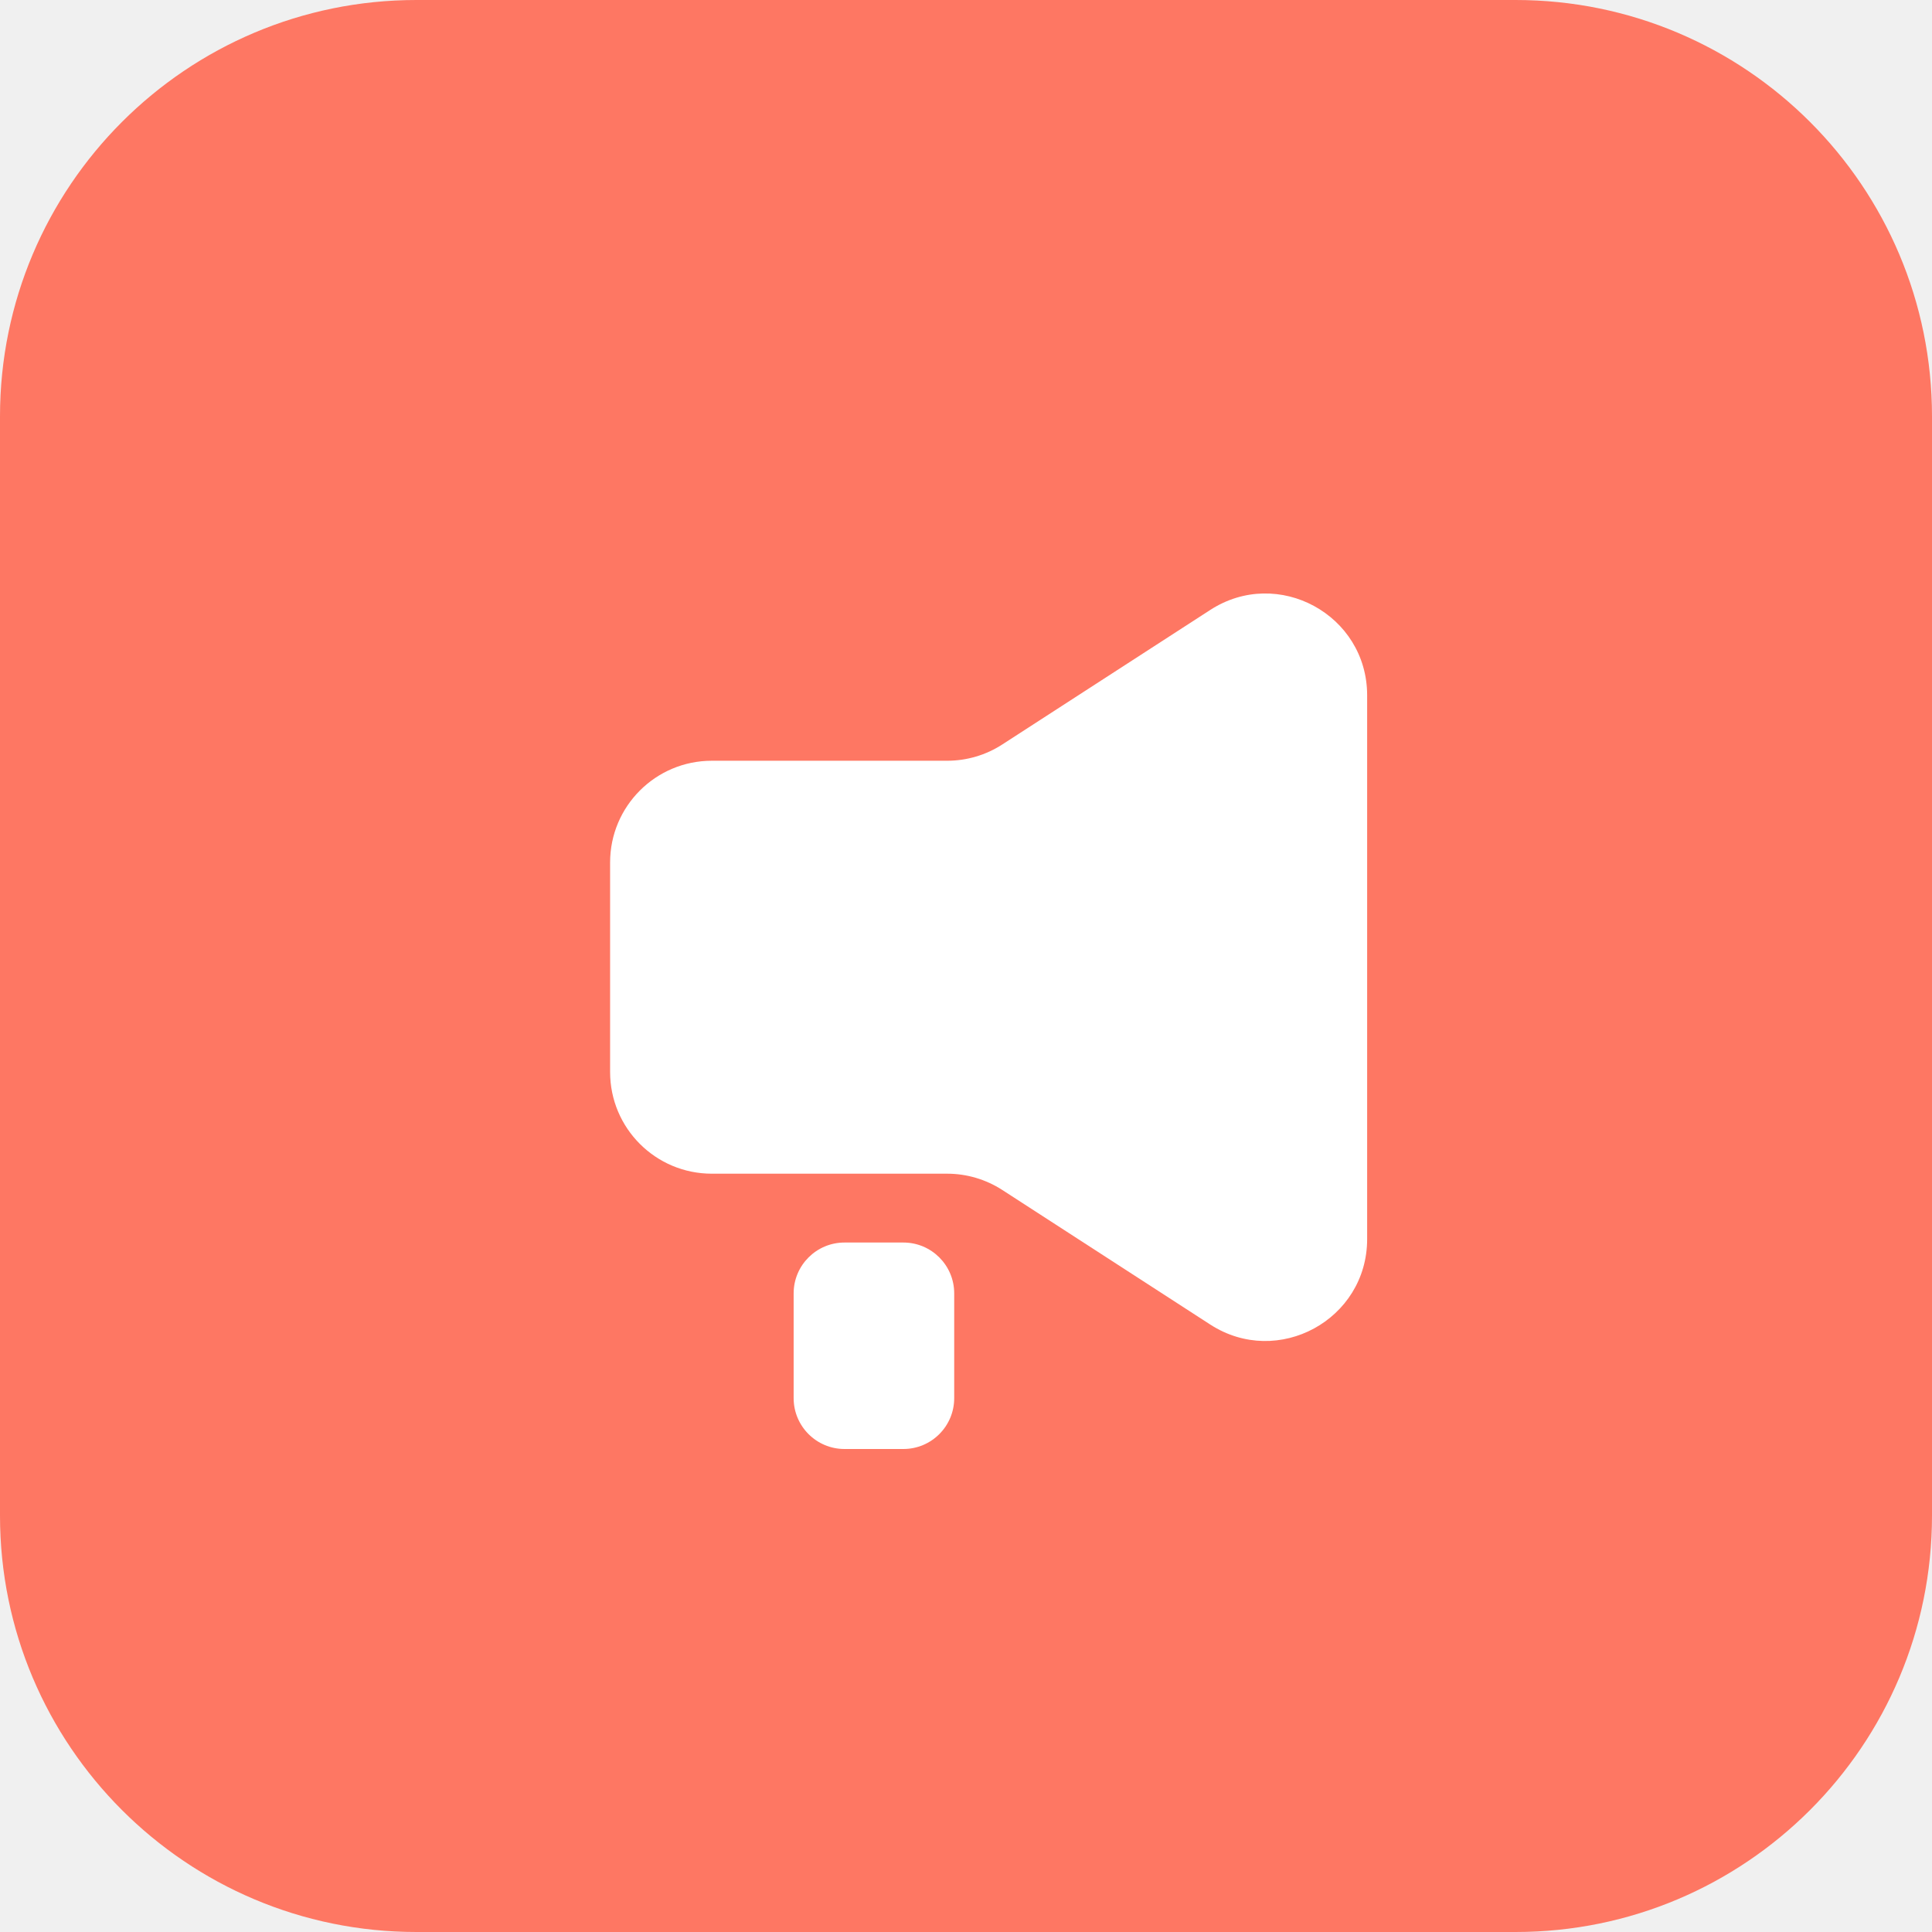
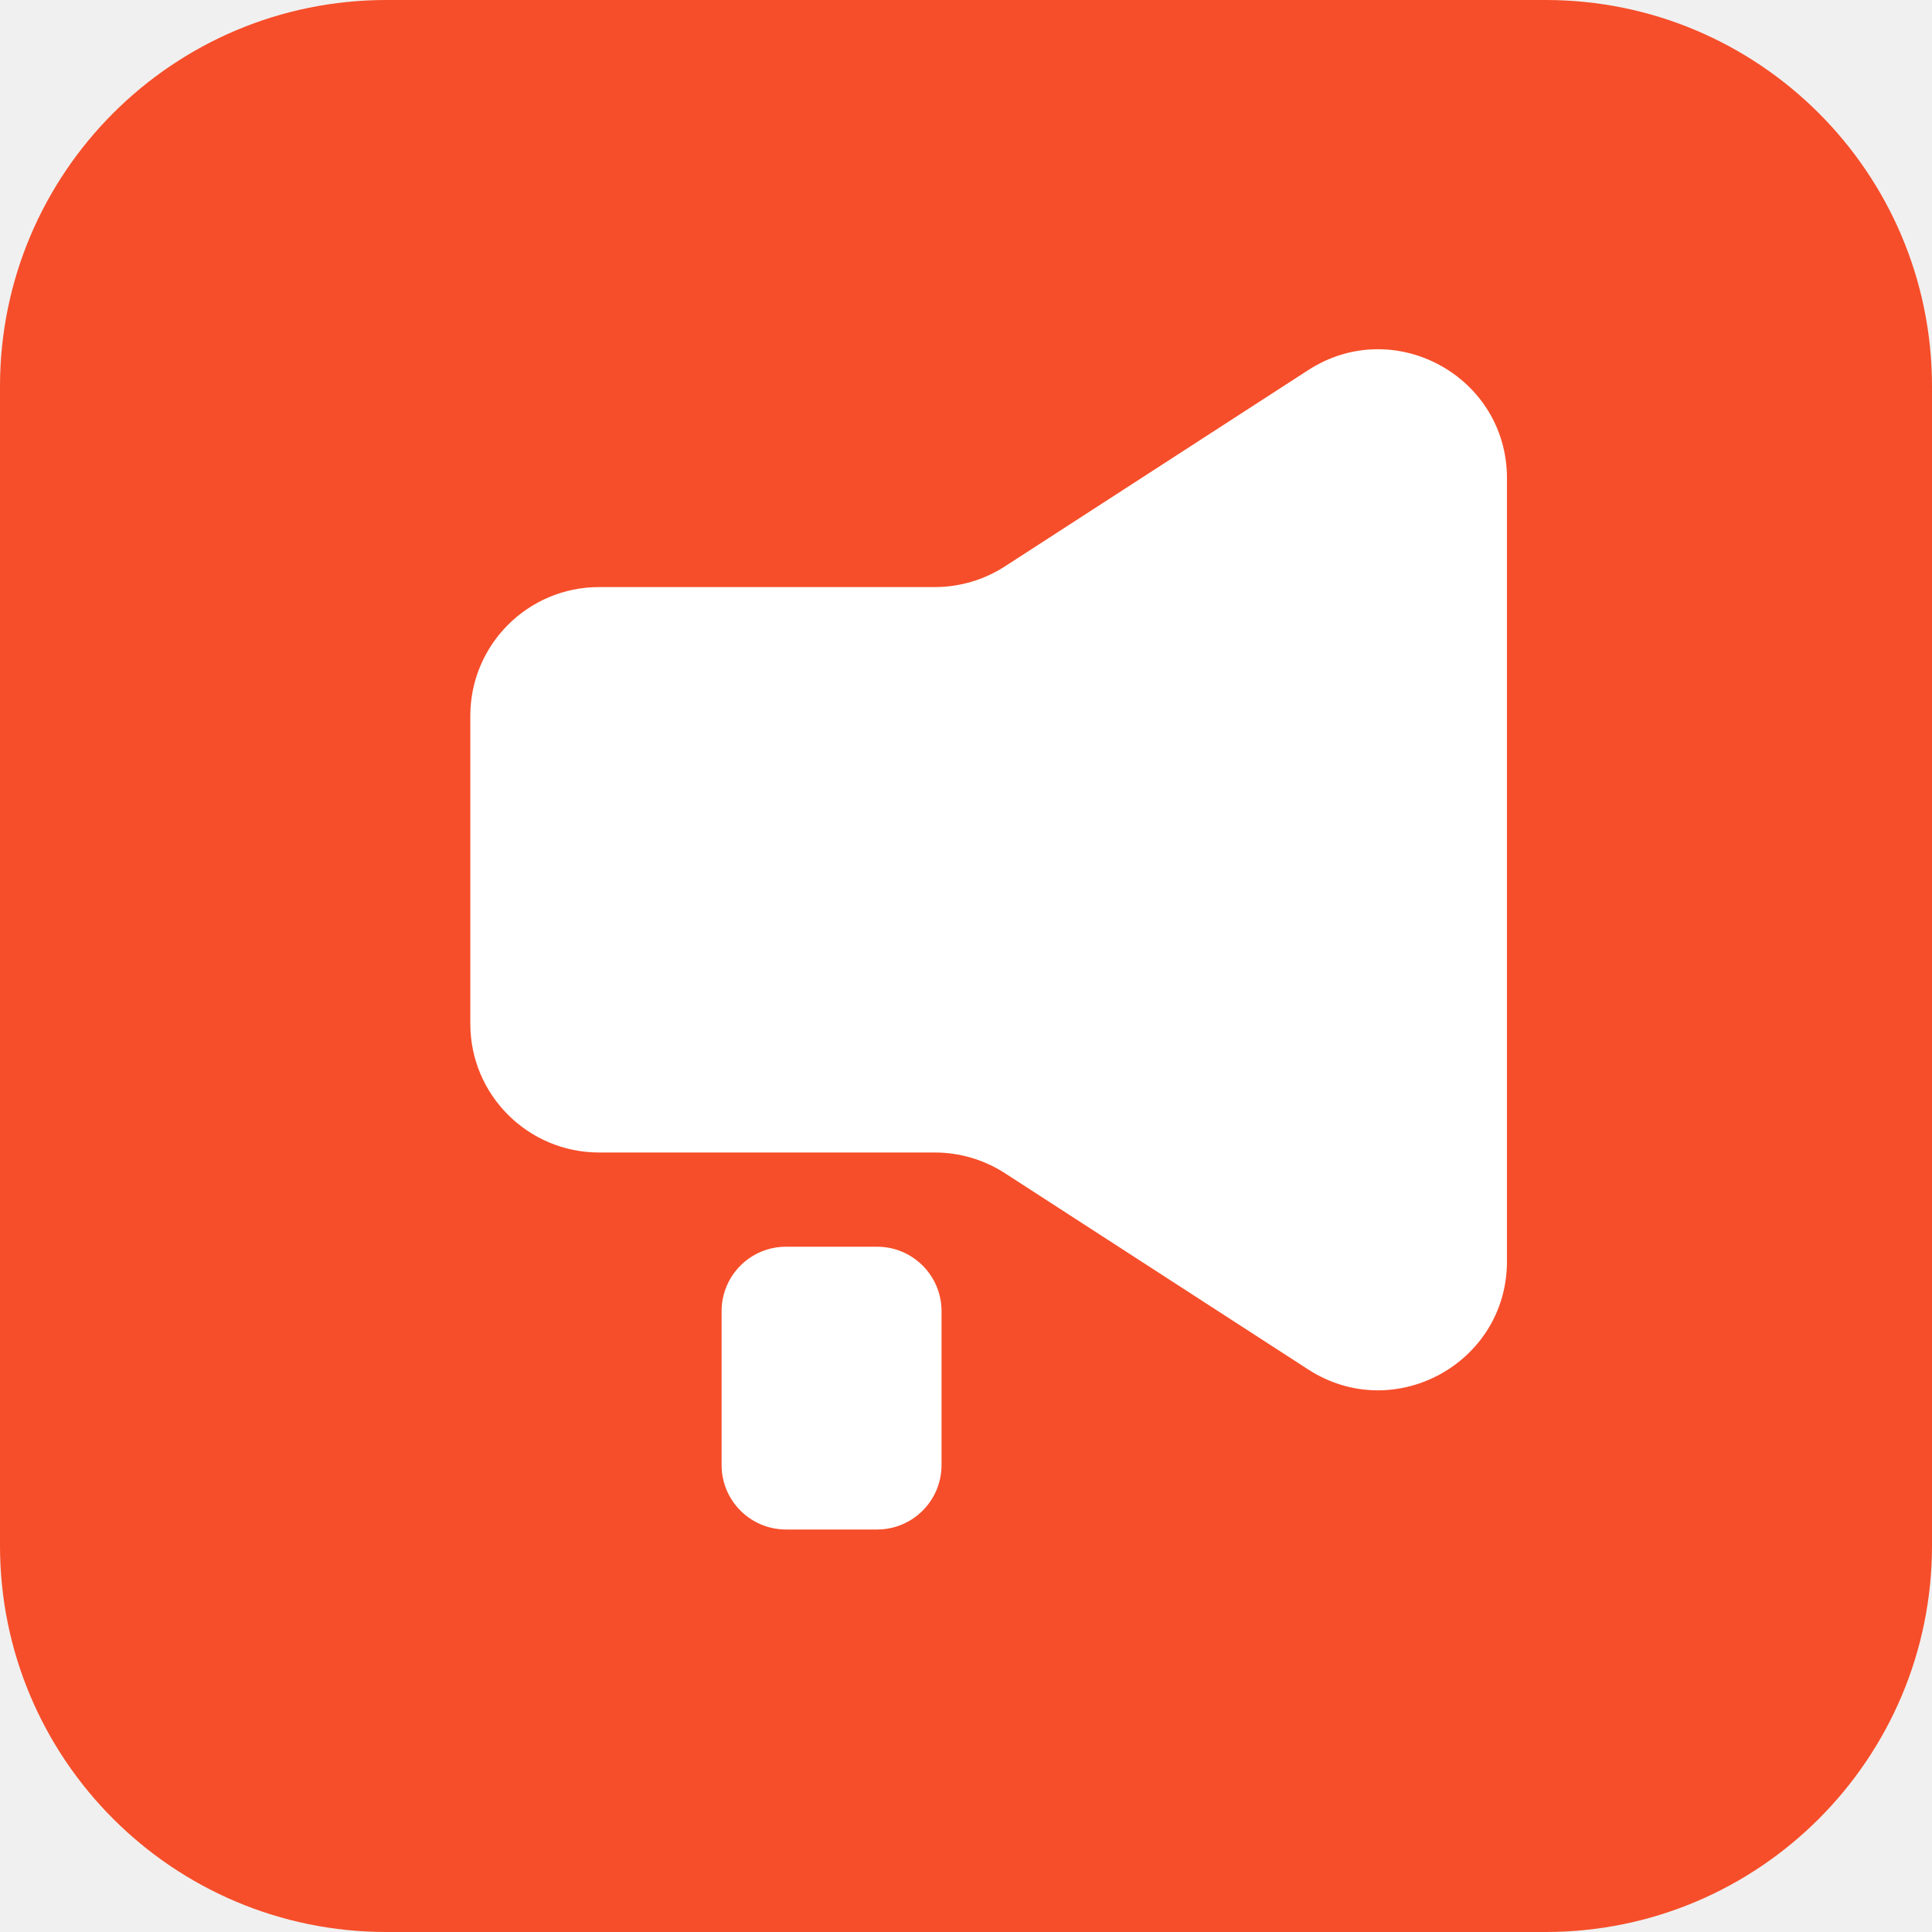
- <svg xmlns="http://www.w3.org/2000/svg" width="38" height="38" viewBox="0 0 38 38" fill="none">
-   <rect width="38" height="38" rx="8.19" fill="#FE7763" />
-   <path d="M15.61 27.5V25.439C15.61 24.887 16.058 24.439 16.61 24.439H17.768C18.321 24.439 18.768 24.887 18.768 25.439V27.5C18.768 28.052 18.321 28.5 17.768 28.5H16.61C16.058 28.5 15.61 28.052 15.61 27.5Z" fill="white" />
-   <path d="M26.89 24.372V13.676C26.89 12.091 25.134 11.136 23.804 11.997L19.715 14.642C19.392 14.852 19.014 14.963 18.629 14.963H14C12.895 14.963 12 15.859 12 16.963V21.085C12 22.19 12.895 23.085 14 23.085H18.629C19.014 23.085 19.392 23.197 19.715 23.406L23.804 26.052C25.134 26.913 26.89 25.957 26.89 24.372Z" fill="white" />
+ <svg xmlns="http://www.w3.org/2000/svg" width="30" height="30" viewBox="0 0 30 30" fill="none">
+   <rect width="30" height="30" rx="6" fill="#F64E2A" />
+   <path d="M11.205 22.75V20.359C11.205 19.807 11.653 19.359 12.205 19.359H13.62C14.172 19.359 14.62 19.807 14.62 20.359V22.75C14.62 23.302 14.172 23.75 13.62 23.75H12.205C11.653 23.75 11.205 23.302 11.205 22.75Z" fill="white" />
+   <path d="M23.4 19.586V7.426C23.4 5.841 21.645 4.886 20.314 5.747L15.604 8.795C15.28 9.004 14.902 9.116 14.517 9.116H9.303C8.198 9.116 7.303 10.011 7.303 11.116V15.896C7.303 17.001 8.198 17.896 9.303 17.896H14.517C14.902 17.896 15.28 18.008 15.604 18.217L20.314 21.265C21.645 22.126 23.4 21.171 23.4 19.586Z" fill="white" />
</svg>
